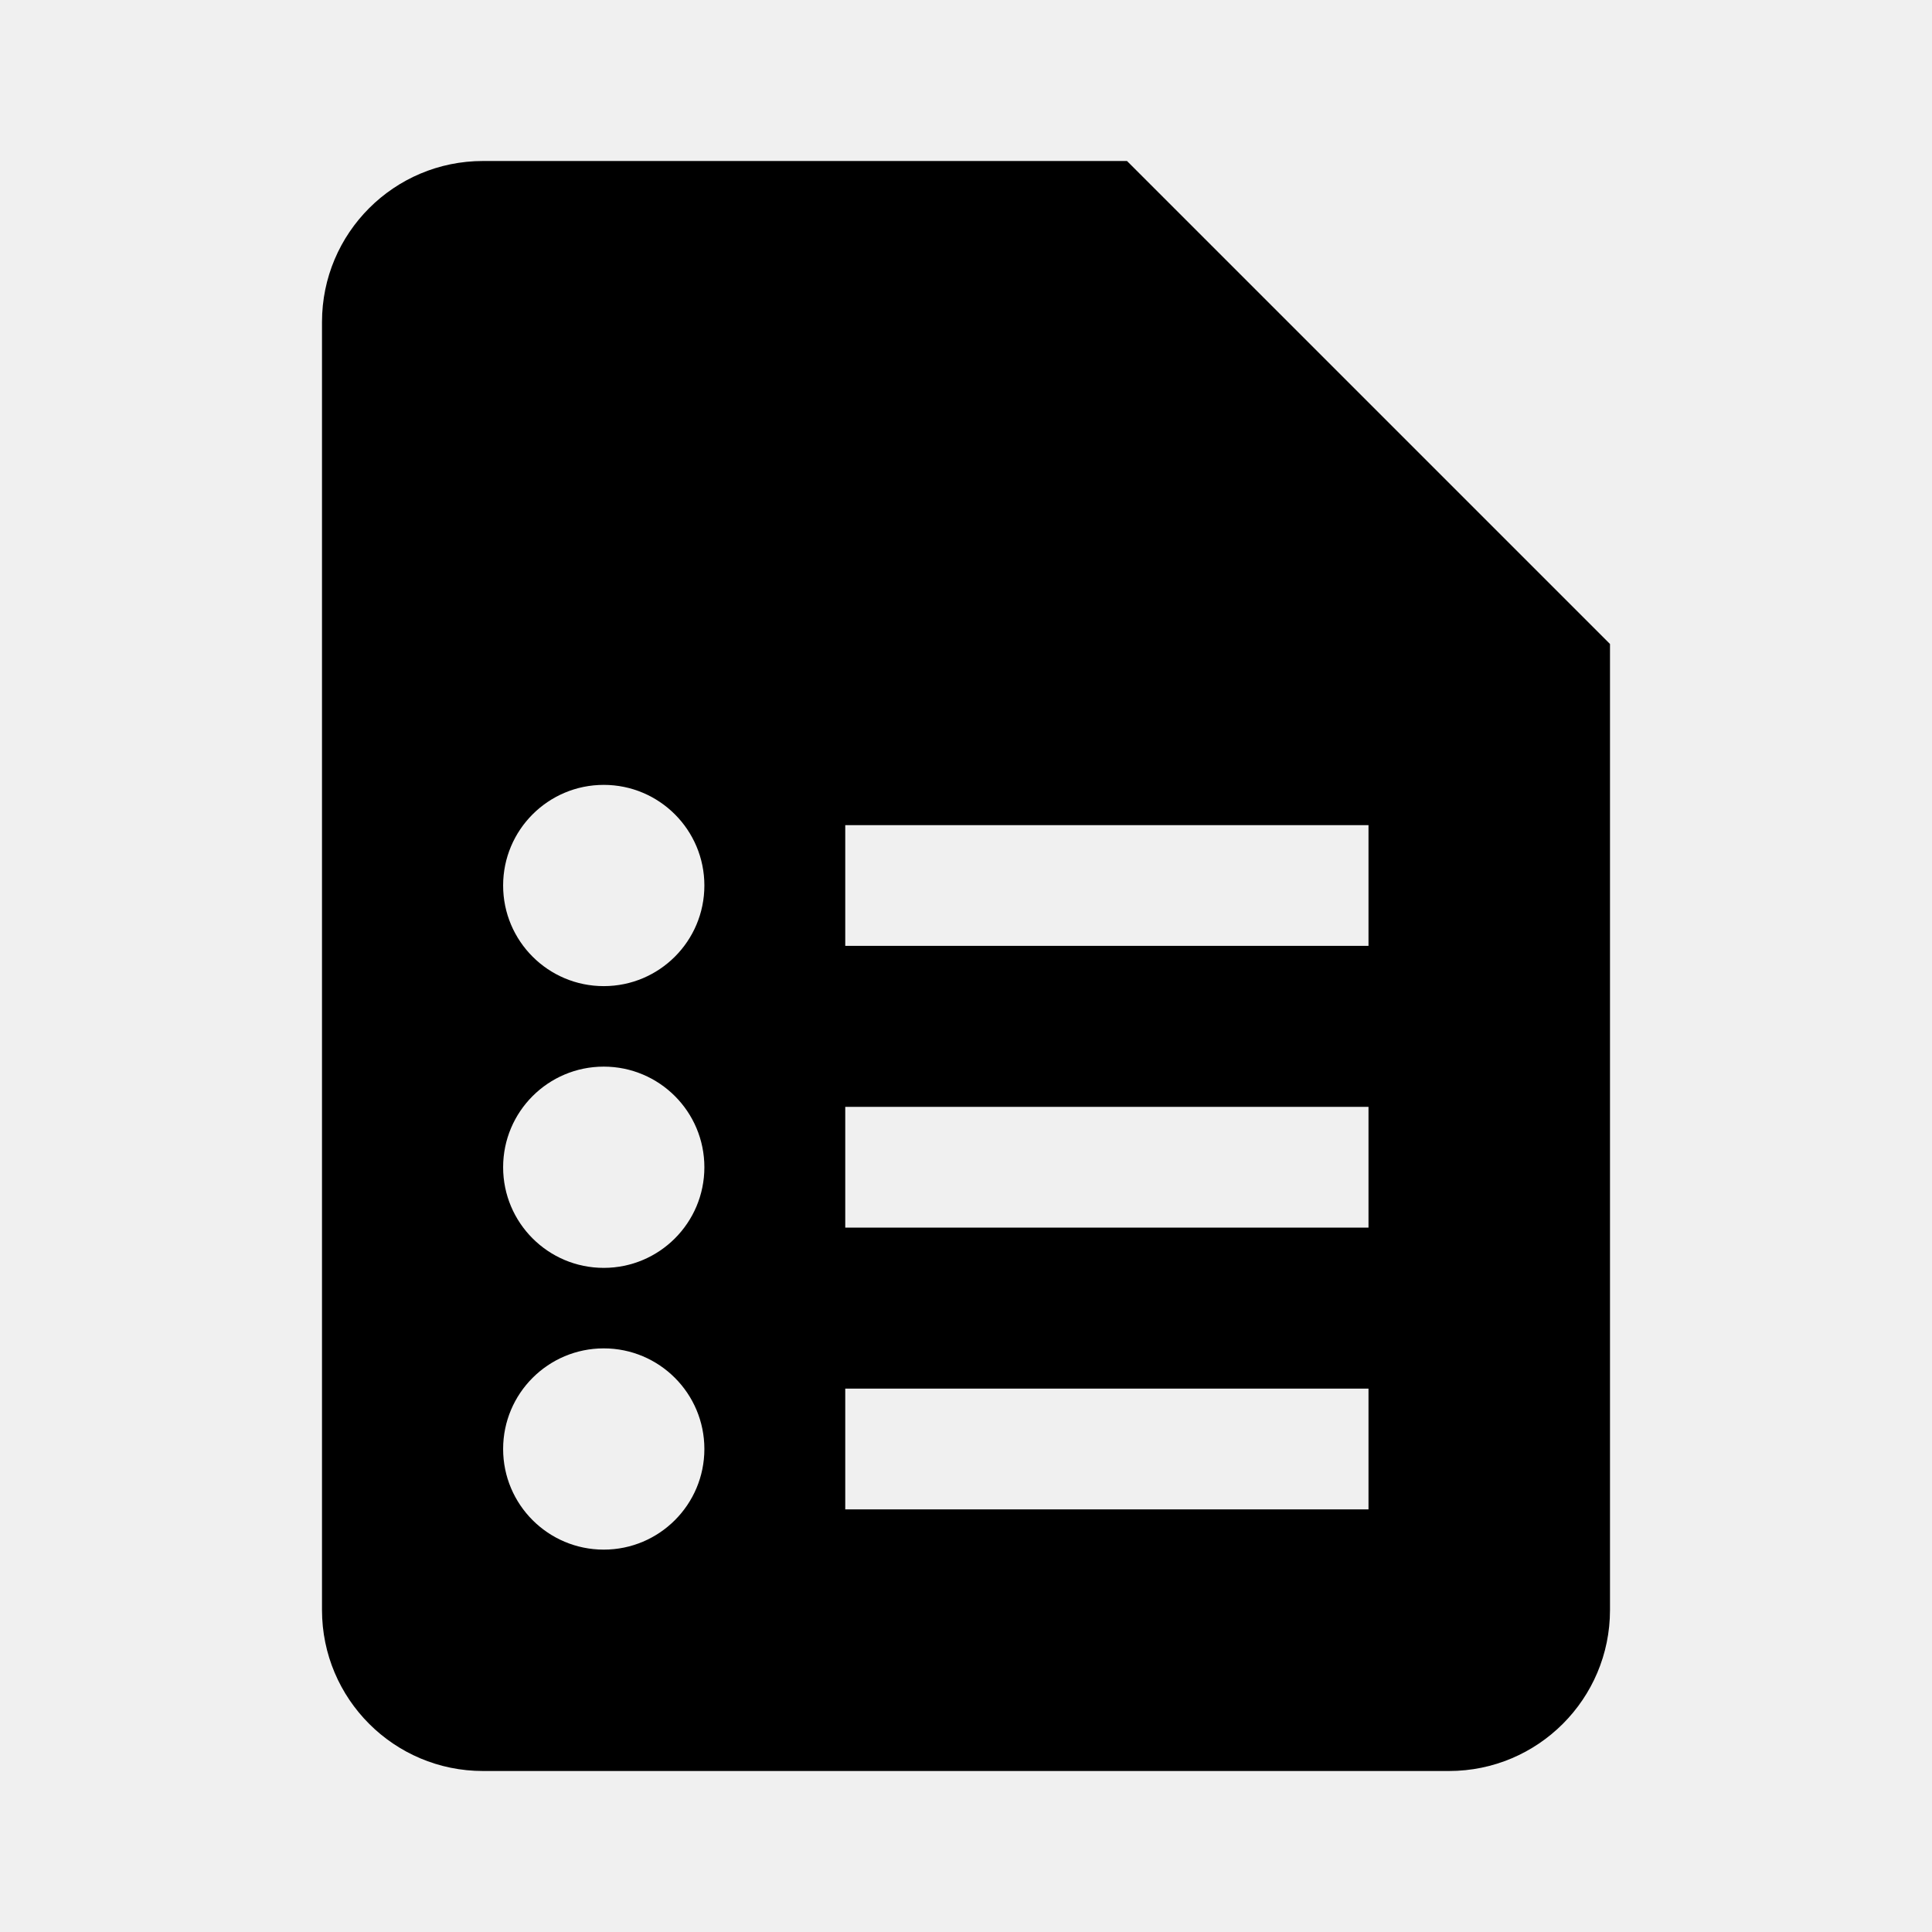
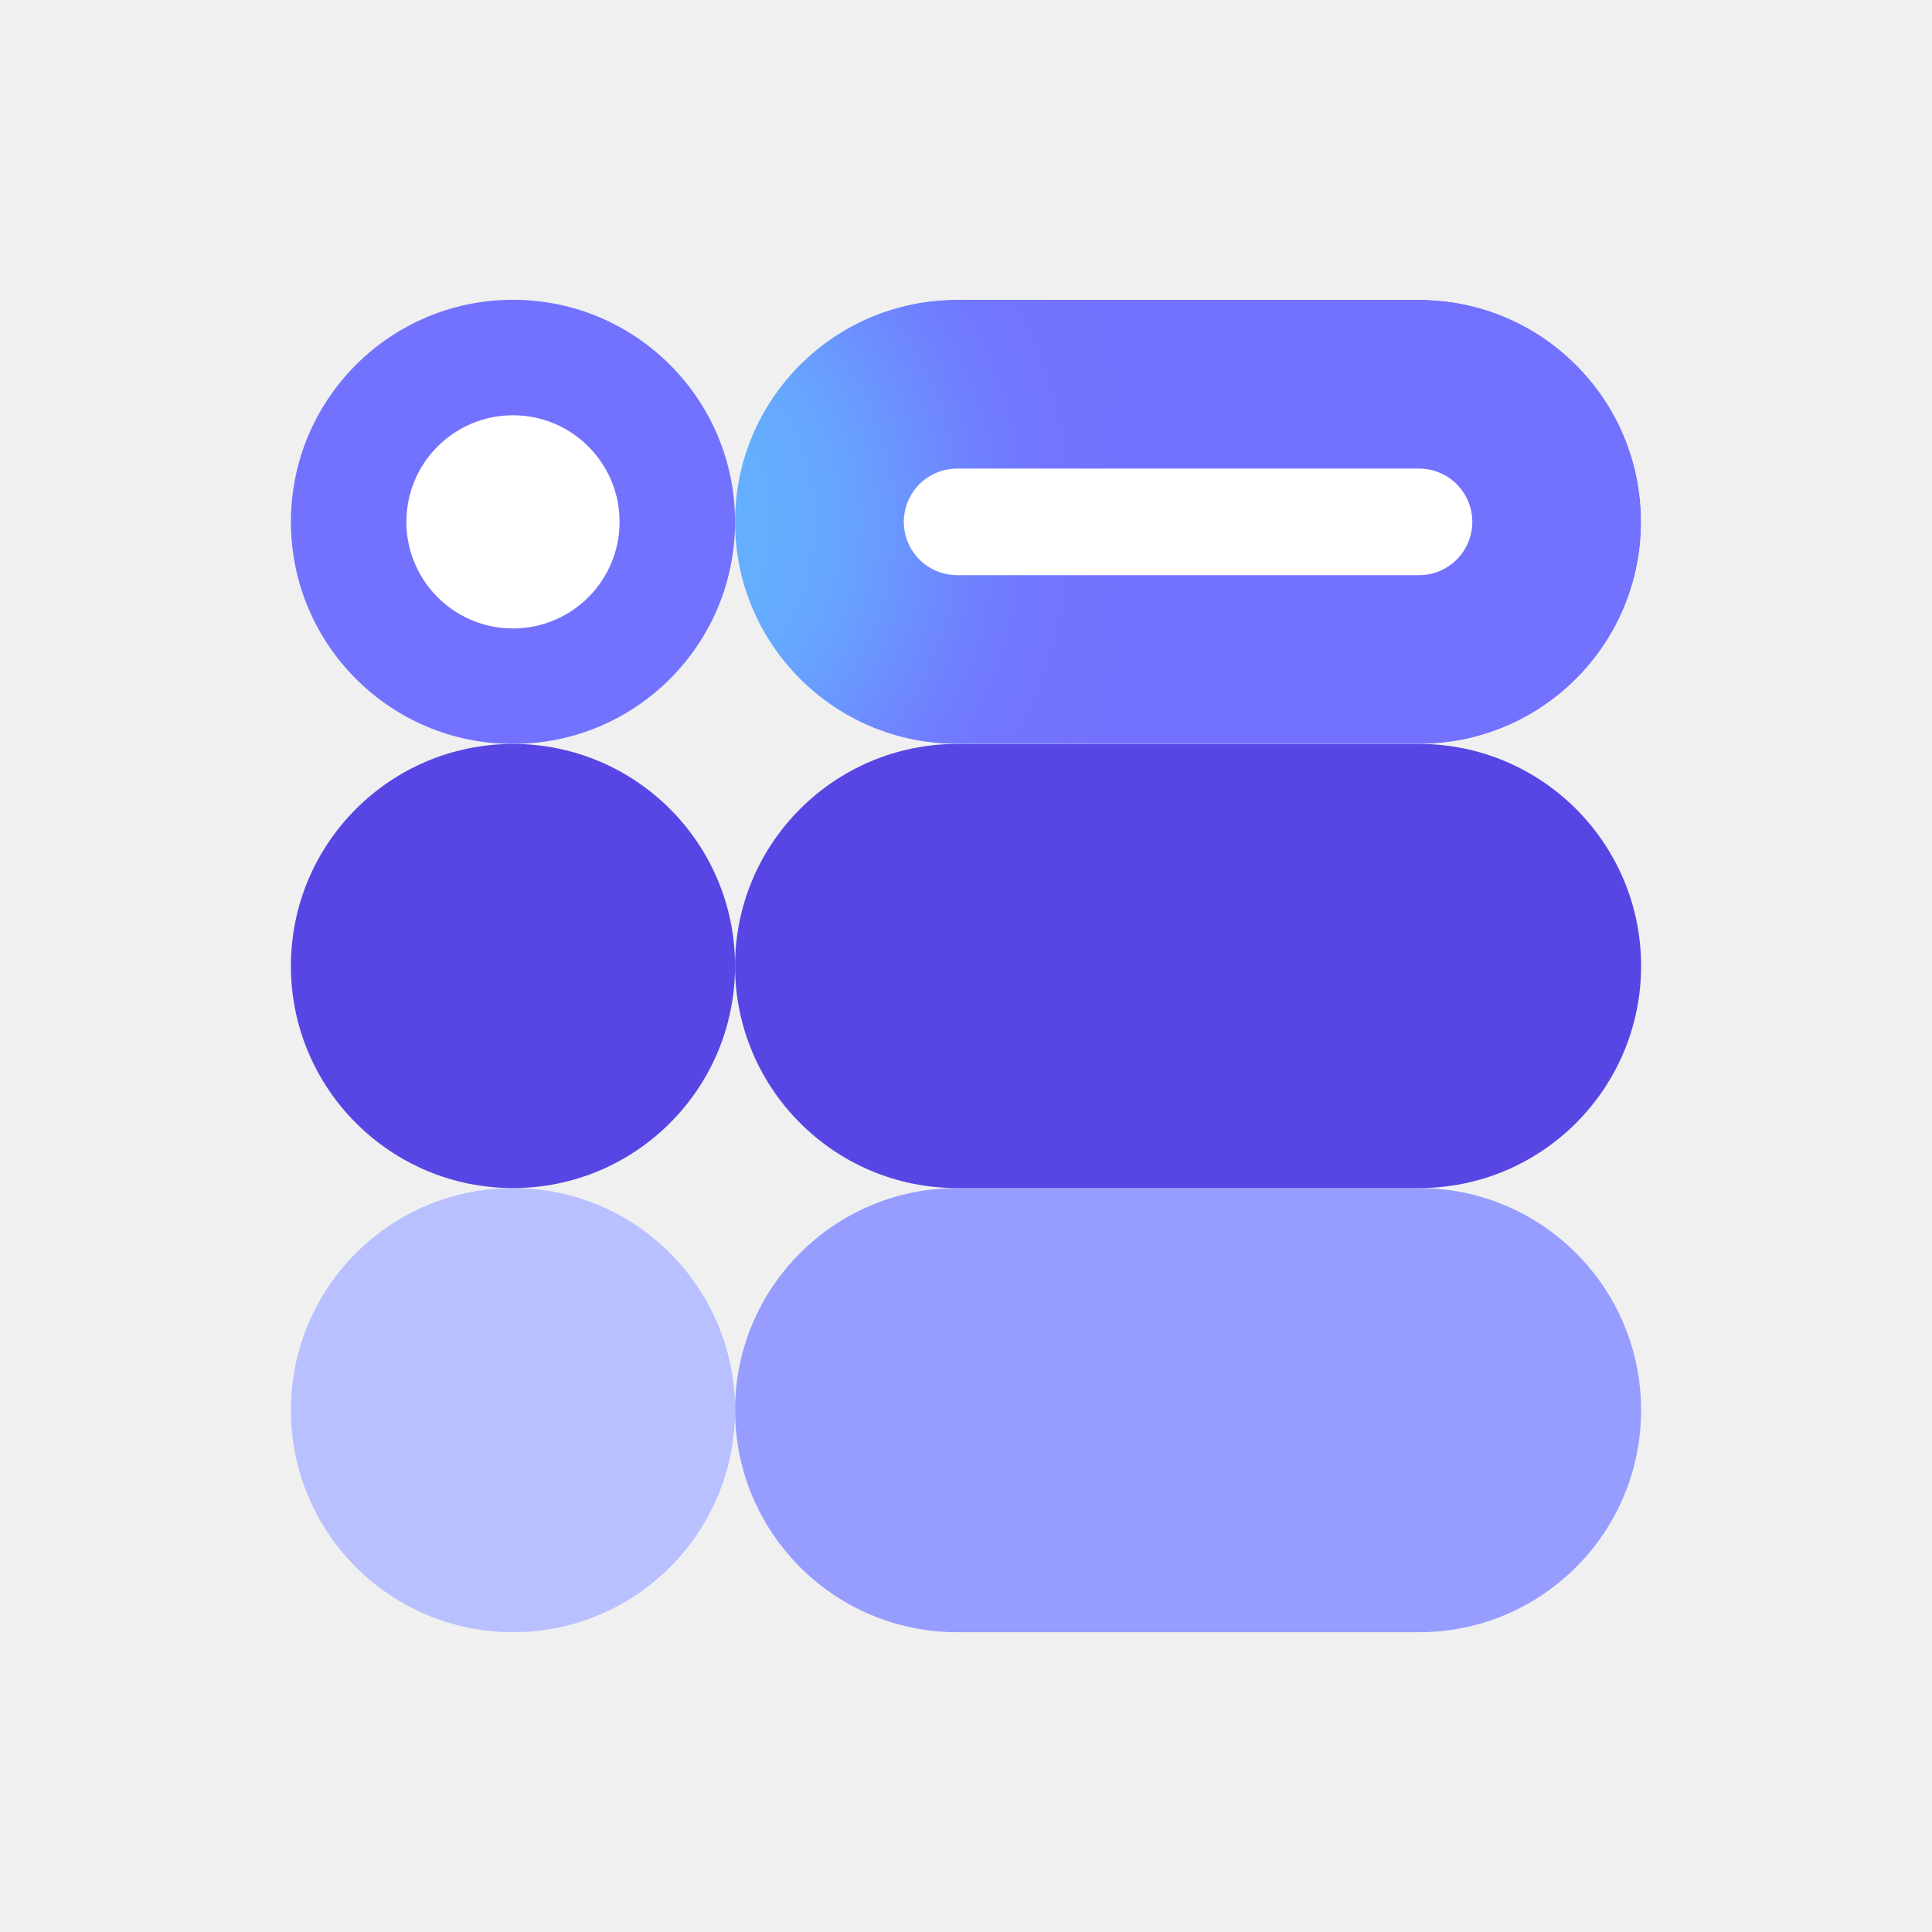
- <svg xmlns="http://www.w3.org/2000/svg" viewBox="0 0 24 24" fill="currentColor">
-   <path fill-rule="evenodd" d="M14 2H6a2 2 0 0 0-2 2v16a2 2 0 0 0 2 2h12a2 2 0 0 0 2-2V8l-6-6zM6.25 11a1.25 1.25 0 1 0 2.5 0 1.25 1.25 0 0 0-2.5 0zM6.25 14.5a1.25 1.25 0 1 0 2.5 0 1.25 1.25 0 0 0-2.5 0zM6.25 18a1.25 1.25 0 1 0 2.5 0 1.25 1.25 0 0 0-2.5 0zM10.5 10.25h6.5v1.5h-6.5zM10.5 13.75h6.5v1.5h-6.5zM10.5 17.25h6.5v1.5h-6.5z" />
+ <svg xmlns="http://www.w3.org/2000/svg" fill="none" viewBox="-12.75 -12.75 217.5 217.5">
+   <rect width="102" height="50" x="70" y="121" fill="#969dff" rx="25" />
+   <rect width="50" height="50" x="20" y="121" fill="#b8c0ff" rx="25" />
+   <rect width="50" height="50" x="20" y="71" fill="#5746e3" rx="25" />
+   <rect width="102" height="50" x="70" y="71" fill="#5746e3" rx="25" />
+   <mask id="a" width="102" height="50" x="70" y="21" maskUnits="userSpaceOnUse" style="mask-type:alpha">
+     <rect width="102" height="50" x="70" y="21" fill="#5f54f4" rx="25" />
+   </mask>
+   <g mask="url(#a)">
+     <rect width="102" height="50" x="70" y="21" fill="#7372fe" rx="25" />
+     <g filter="url(#b)">
+       <circle cx="56" cy="46" r="36" fill="#64afff" />
+     </g>
+   </g>
+   <rect width="50" height="50" x="20" y="21" fill="#7372fe" rx="25" />
+   <path stroke="#fff" stroke-linecap="round" stroke-width="12" d="M95 46h52" />
+   <circle cx="45" cy="46" r="12" fill="#fff" />
+   <defs>
+     <filter id="b" width="111.47" height="111.47" x=".27" y="-9.74" color-interpolation-filters="sRGB" filterUnits="userSpaceOnUse">
+       <feFlood flood-opacity="0" result="BackgroundImageFix" />
+       <feBlend in="SourceGraphic" in2="BackgroundImageFix" result="shape" />
+       <feGaussianBlur result="effect1_foregroundBlur_37586_9489" stdDeviation="9.87" />
+     </filter>
+   </defs>
</svg>
